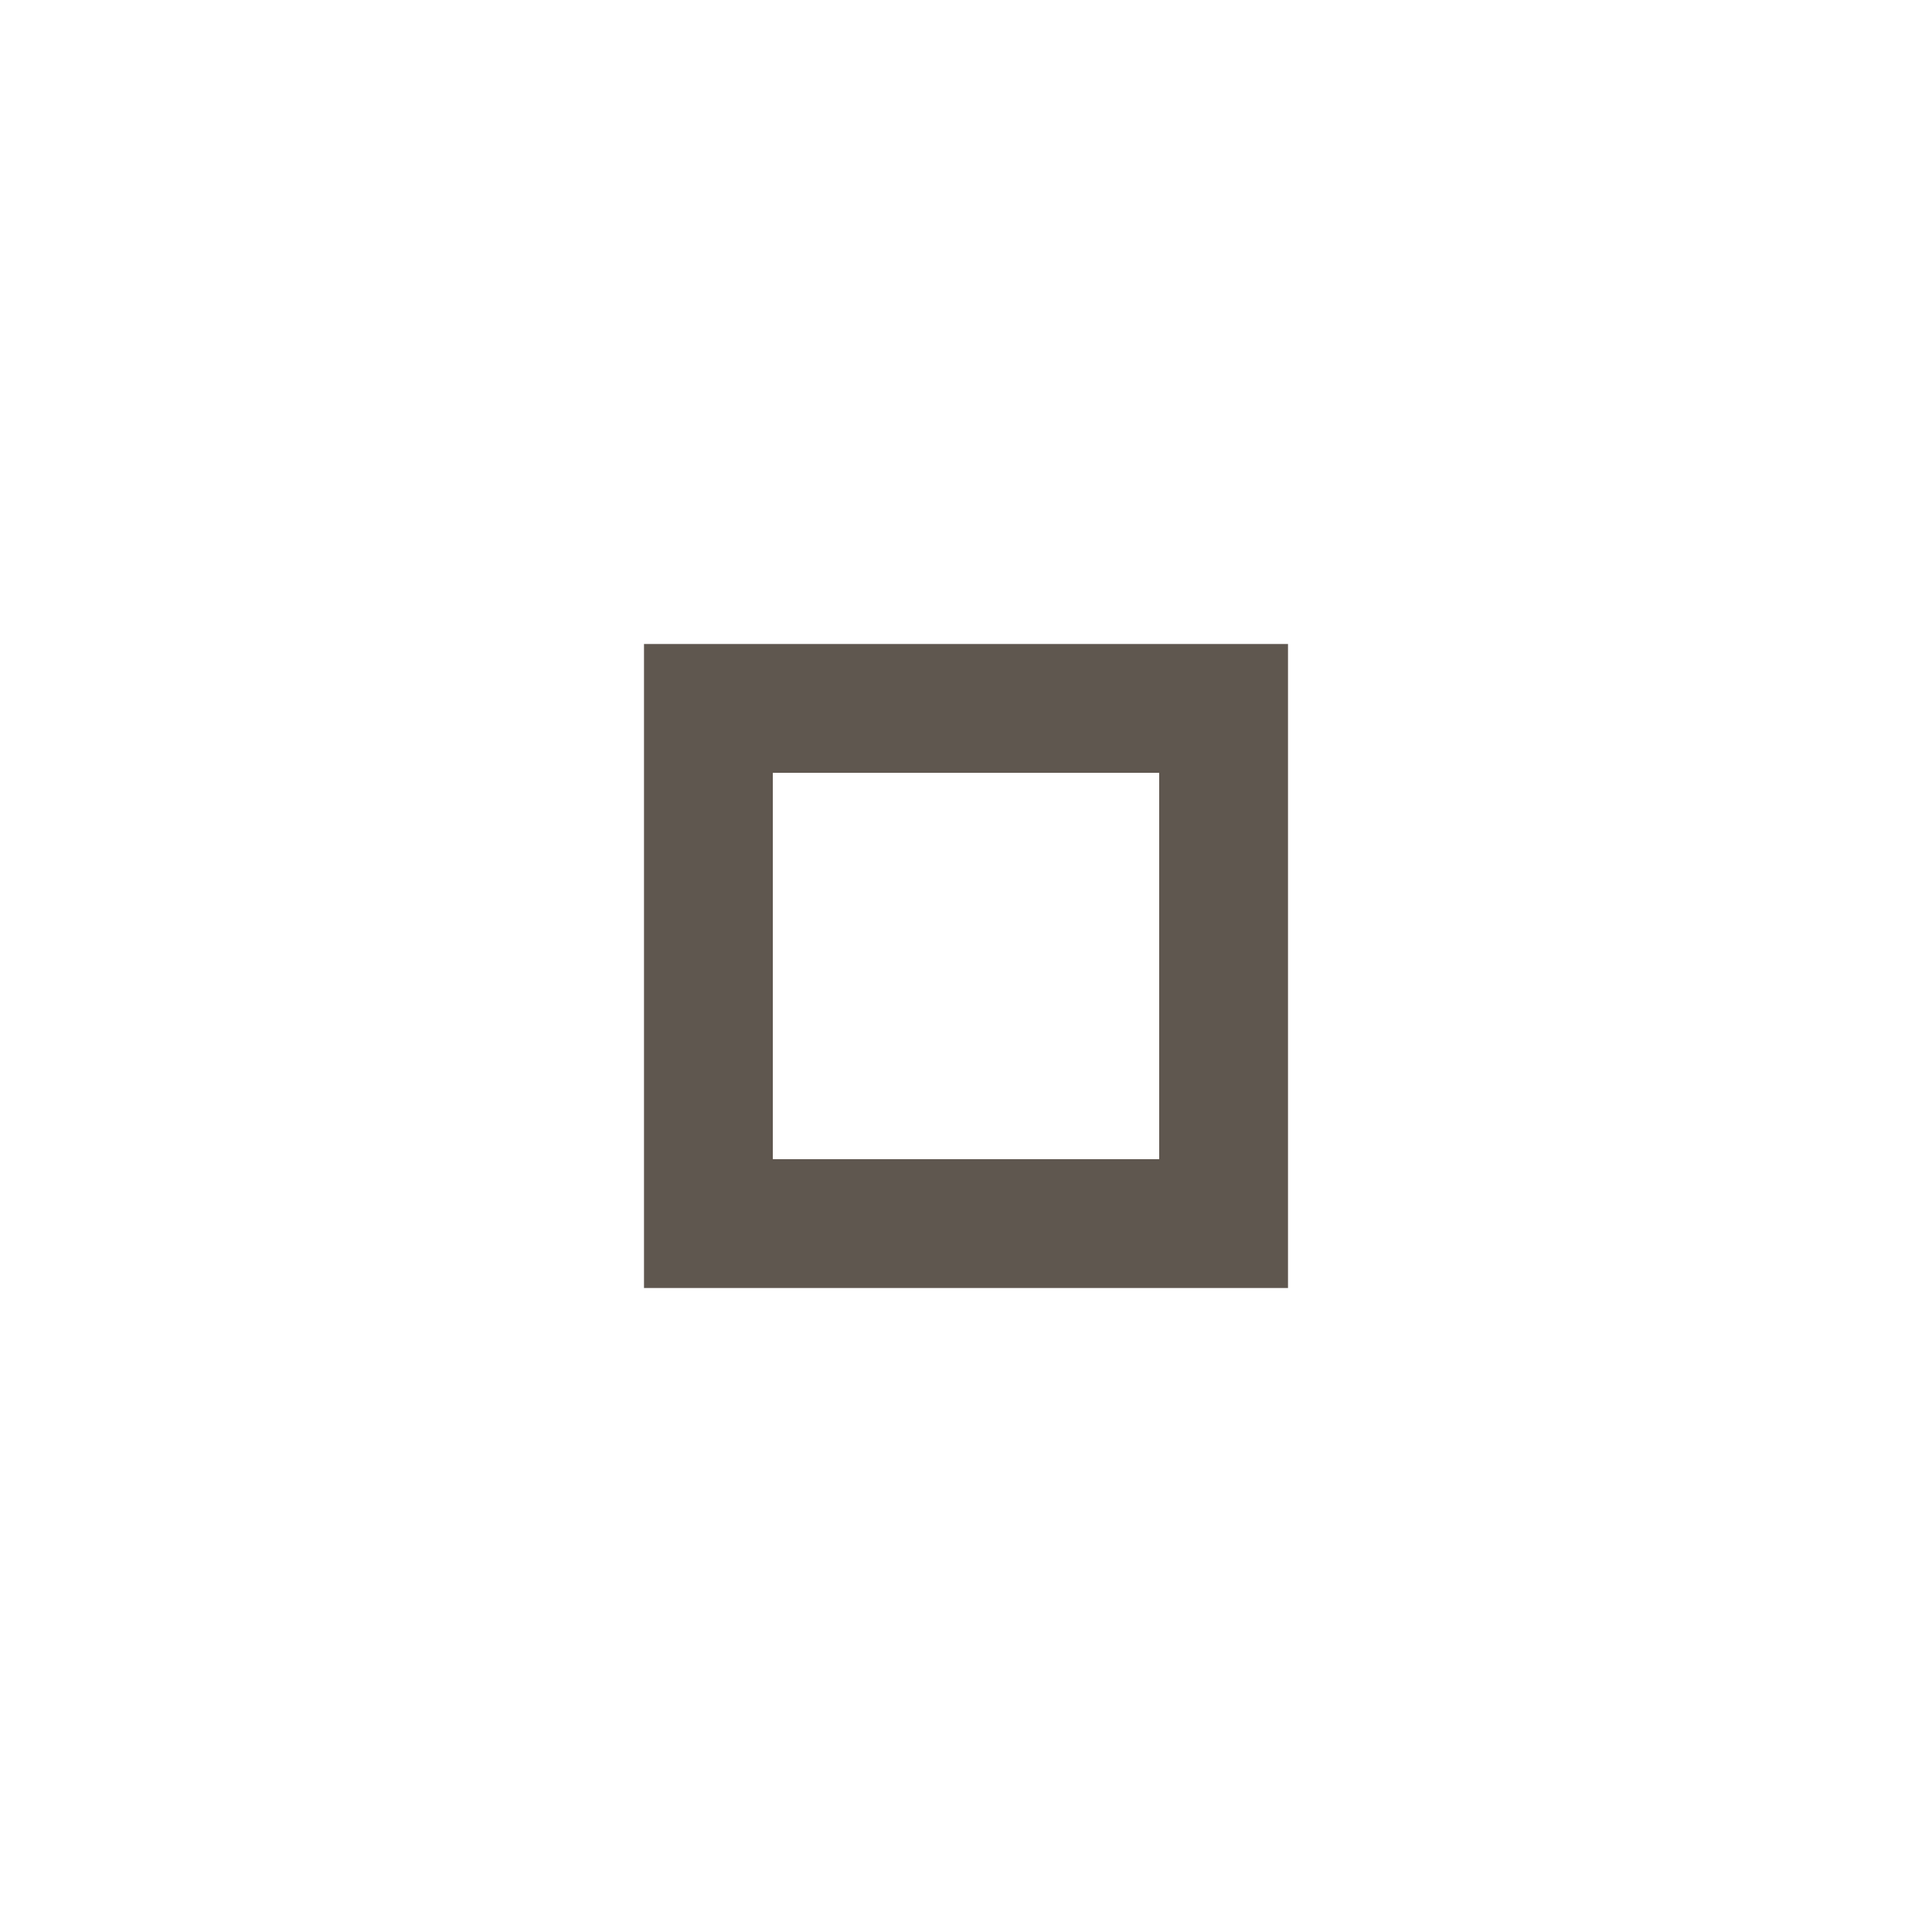
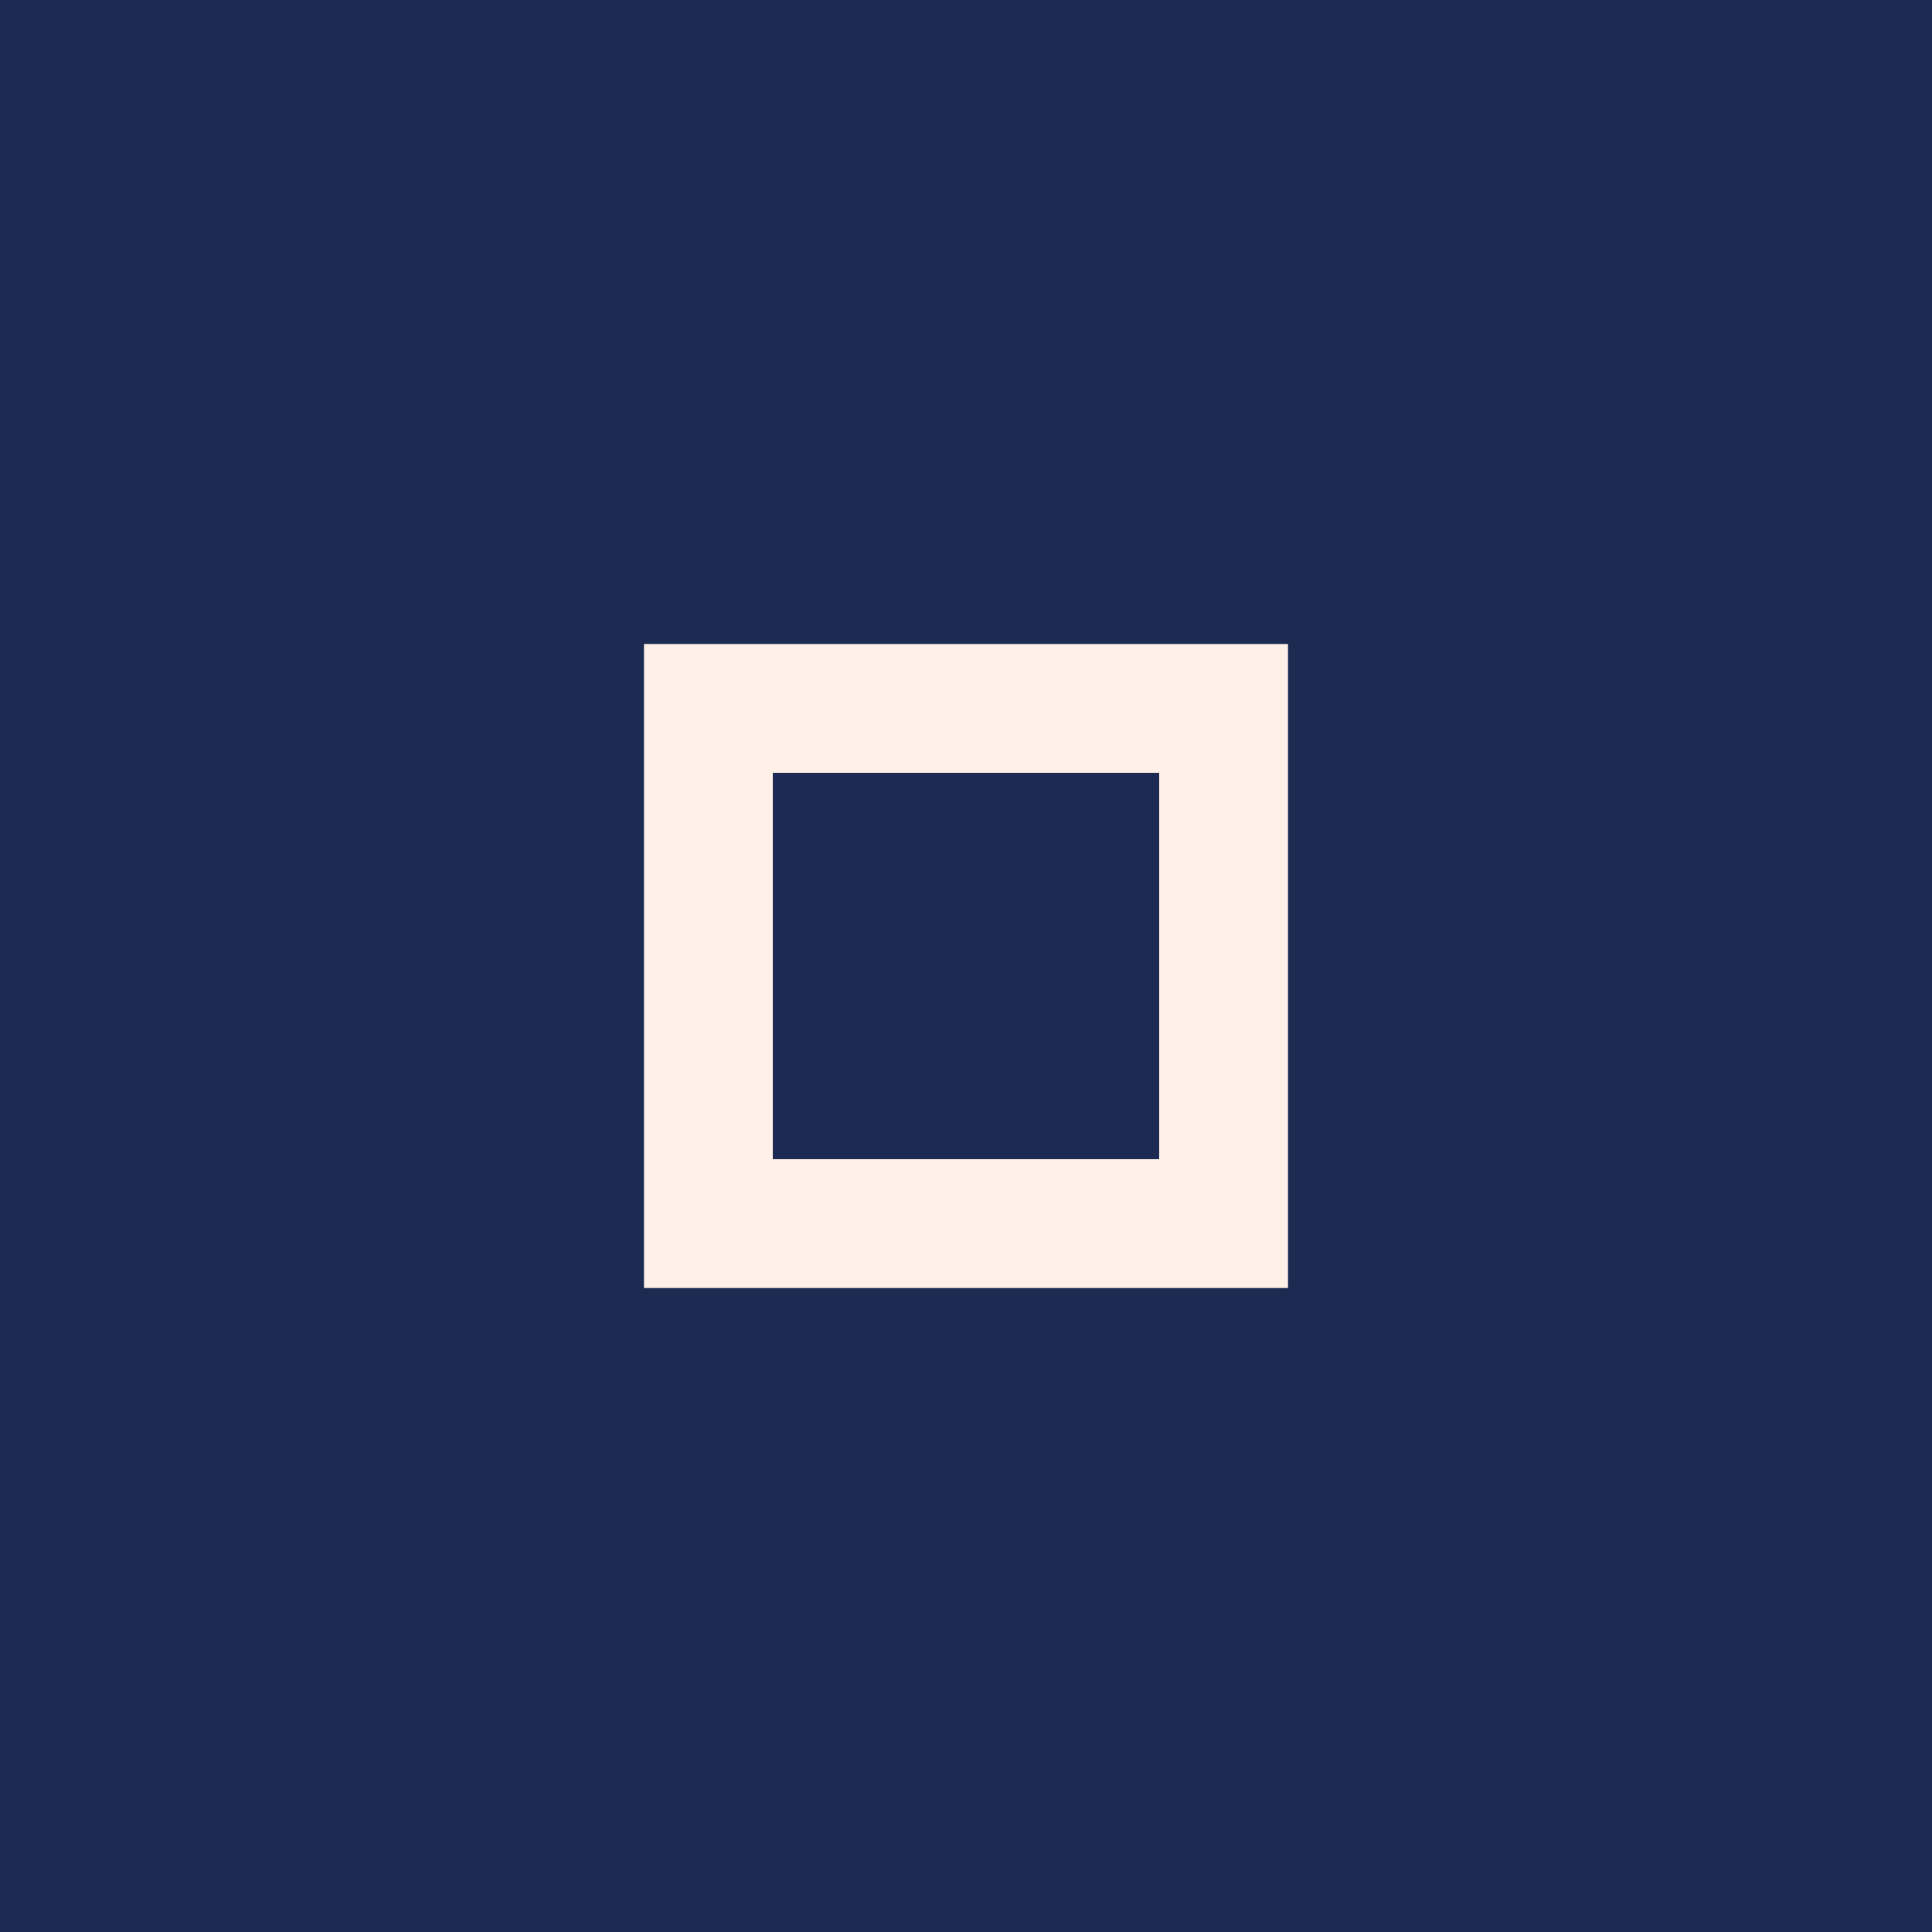
<svg xmlns="http://www.w3.org/2000/svg" width="30" height="30" viewBox="0 0 30 30">
-   <g fill="#5f574f">
+   <rect width="30" height="30" fill="#1d2b53" />
+   <g fill="#fff1e8">
    <rect x="10" y="10" width="10" height="2" />
    <rect x="10" y="18" width="10" height="2" />
    <rect x="10" y="12" width="2" height="6" />
    <rect x="18" y="12" width="2" height="6" />
  </g>
</svg>
